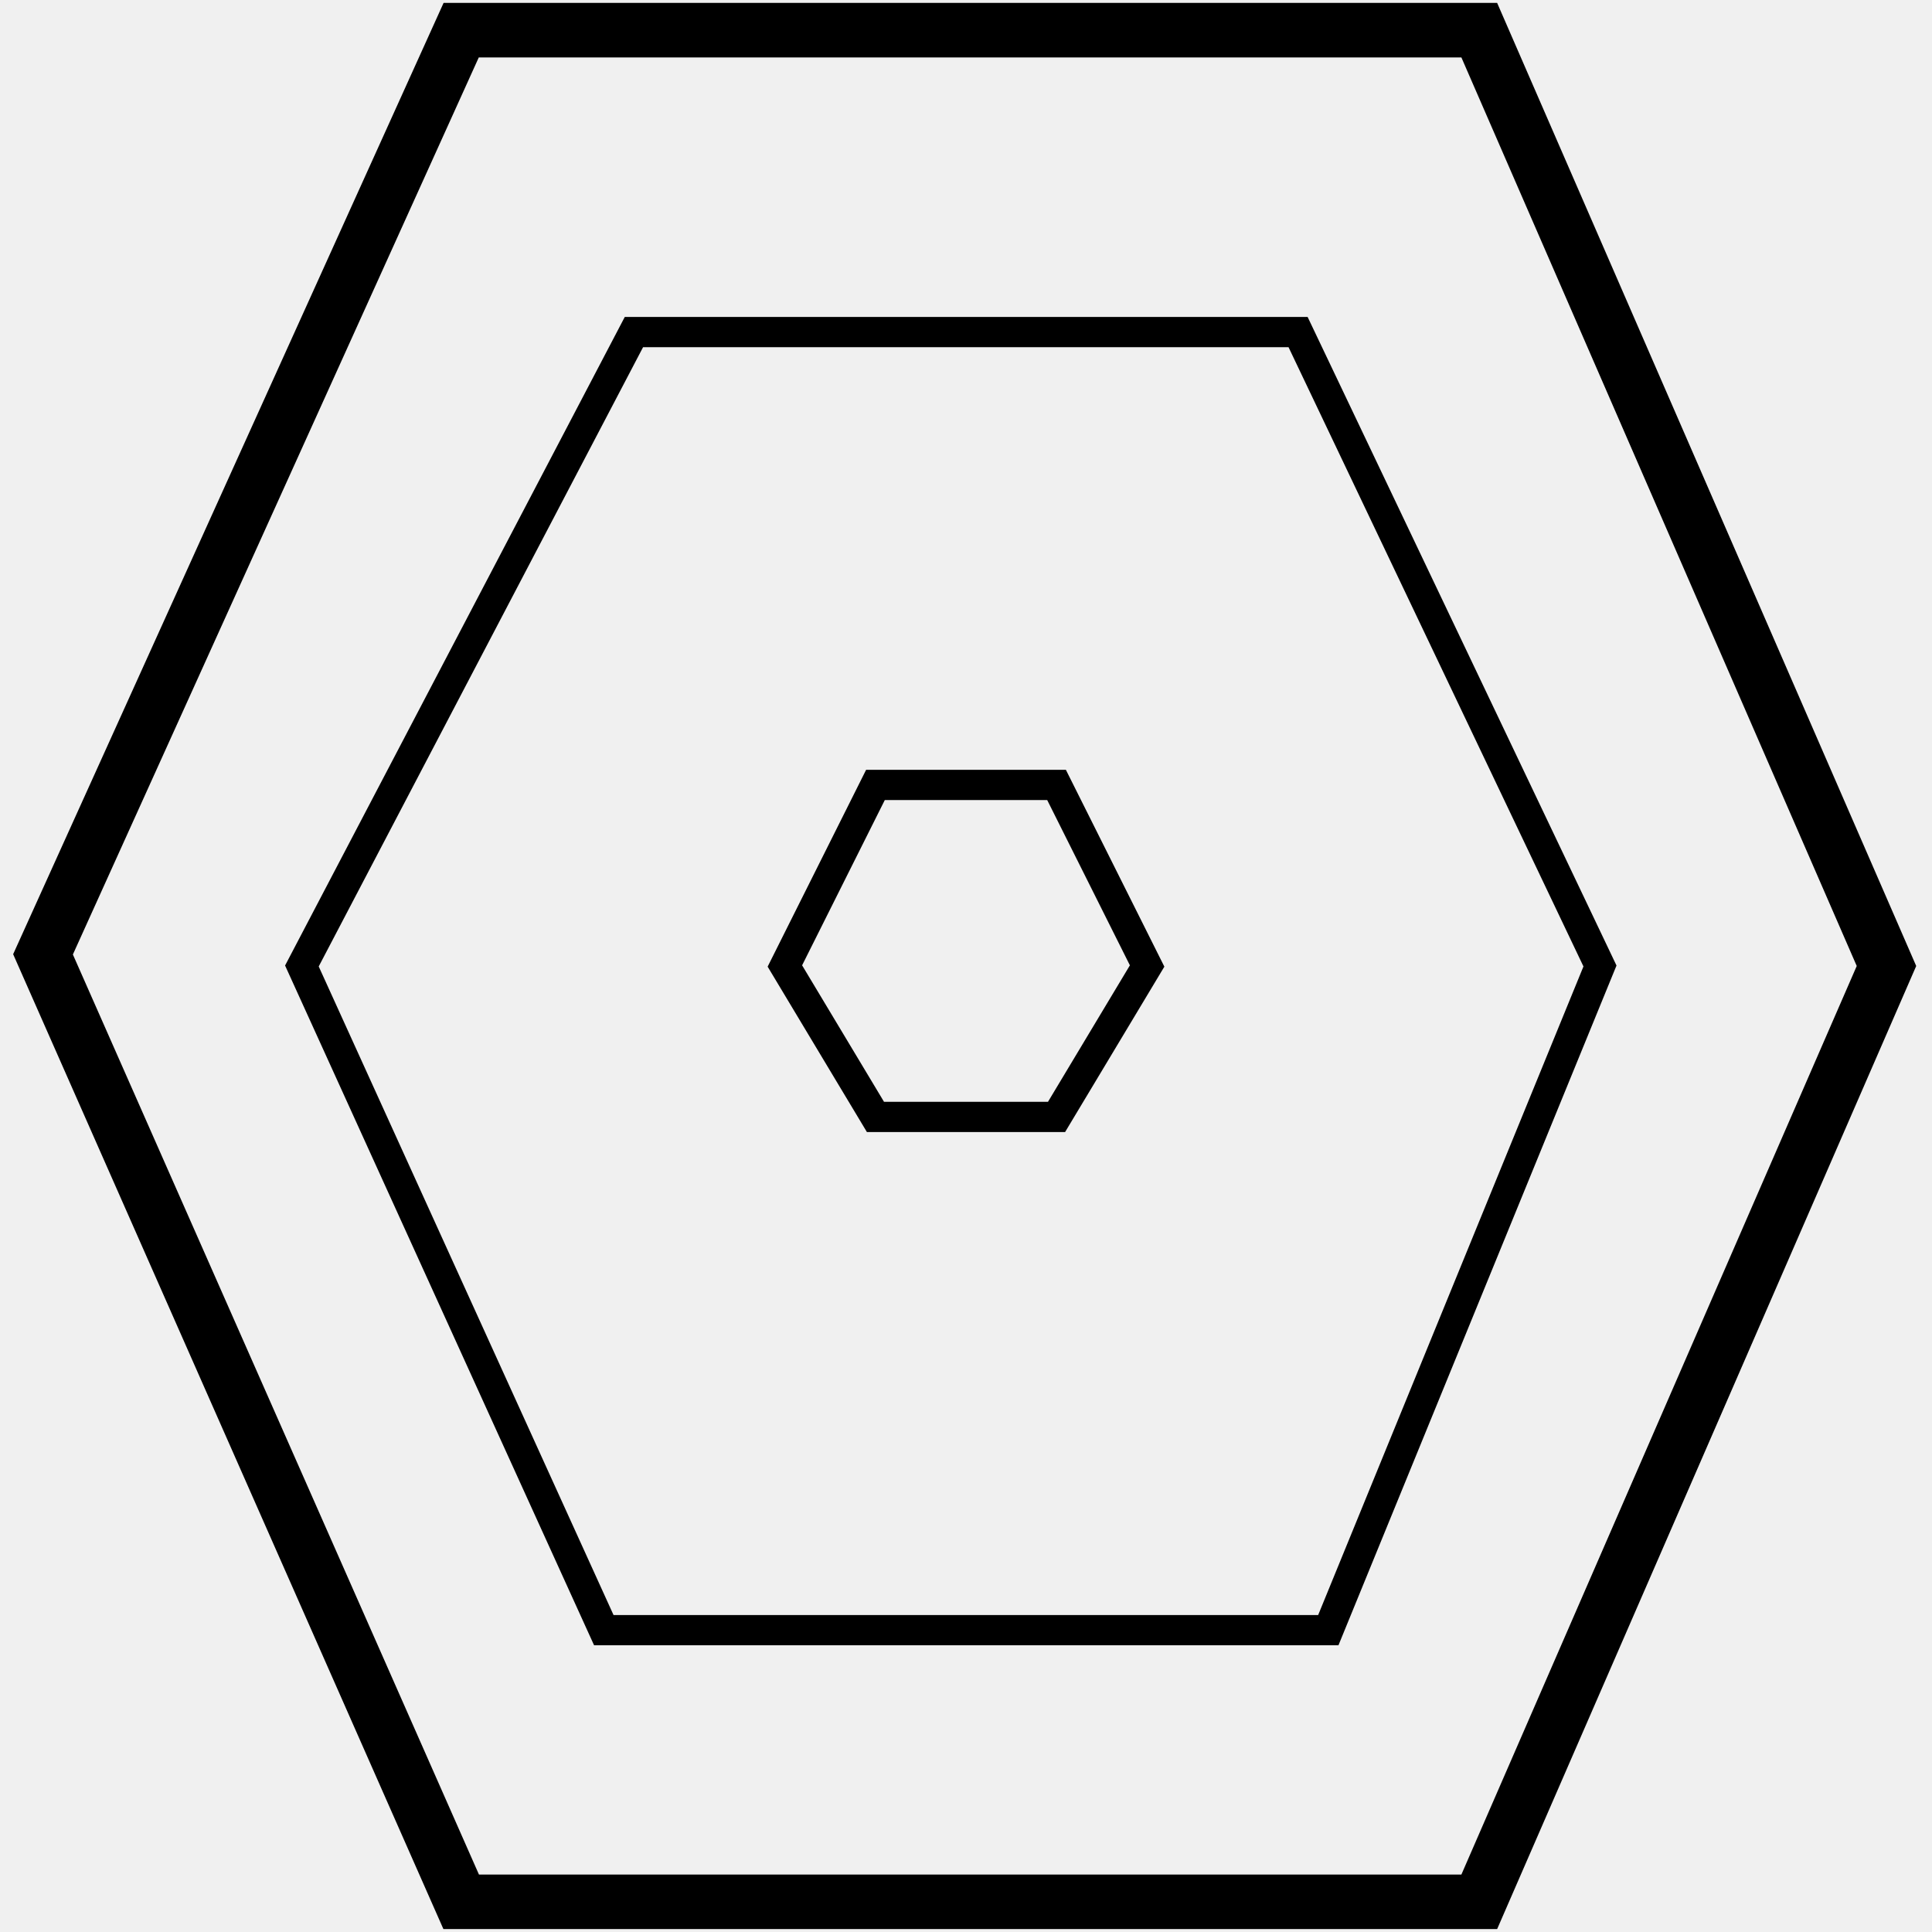
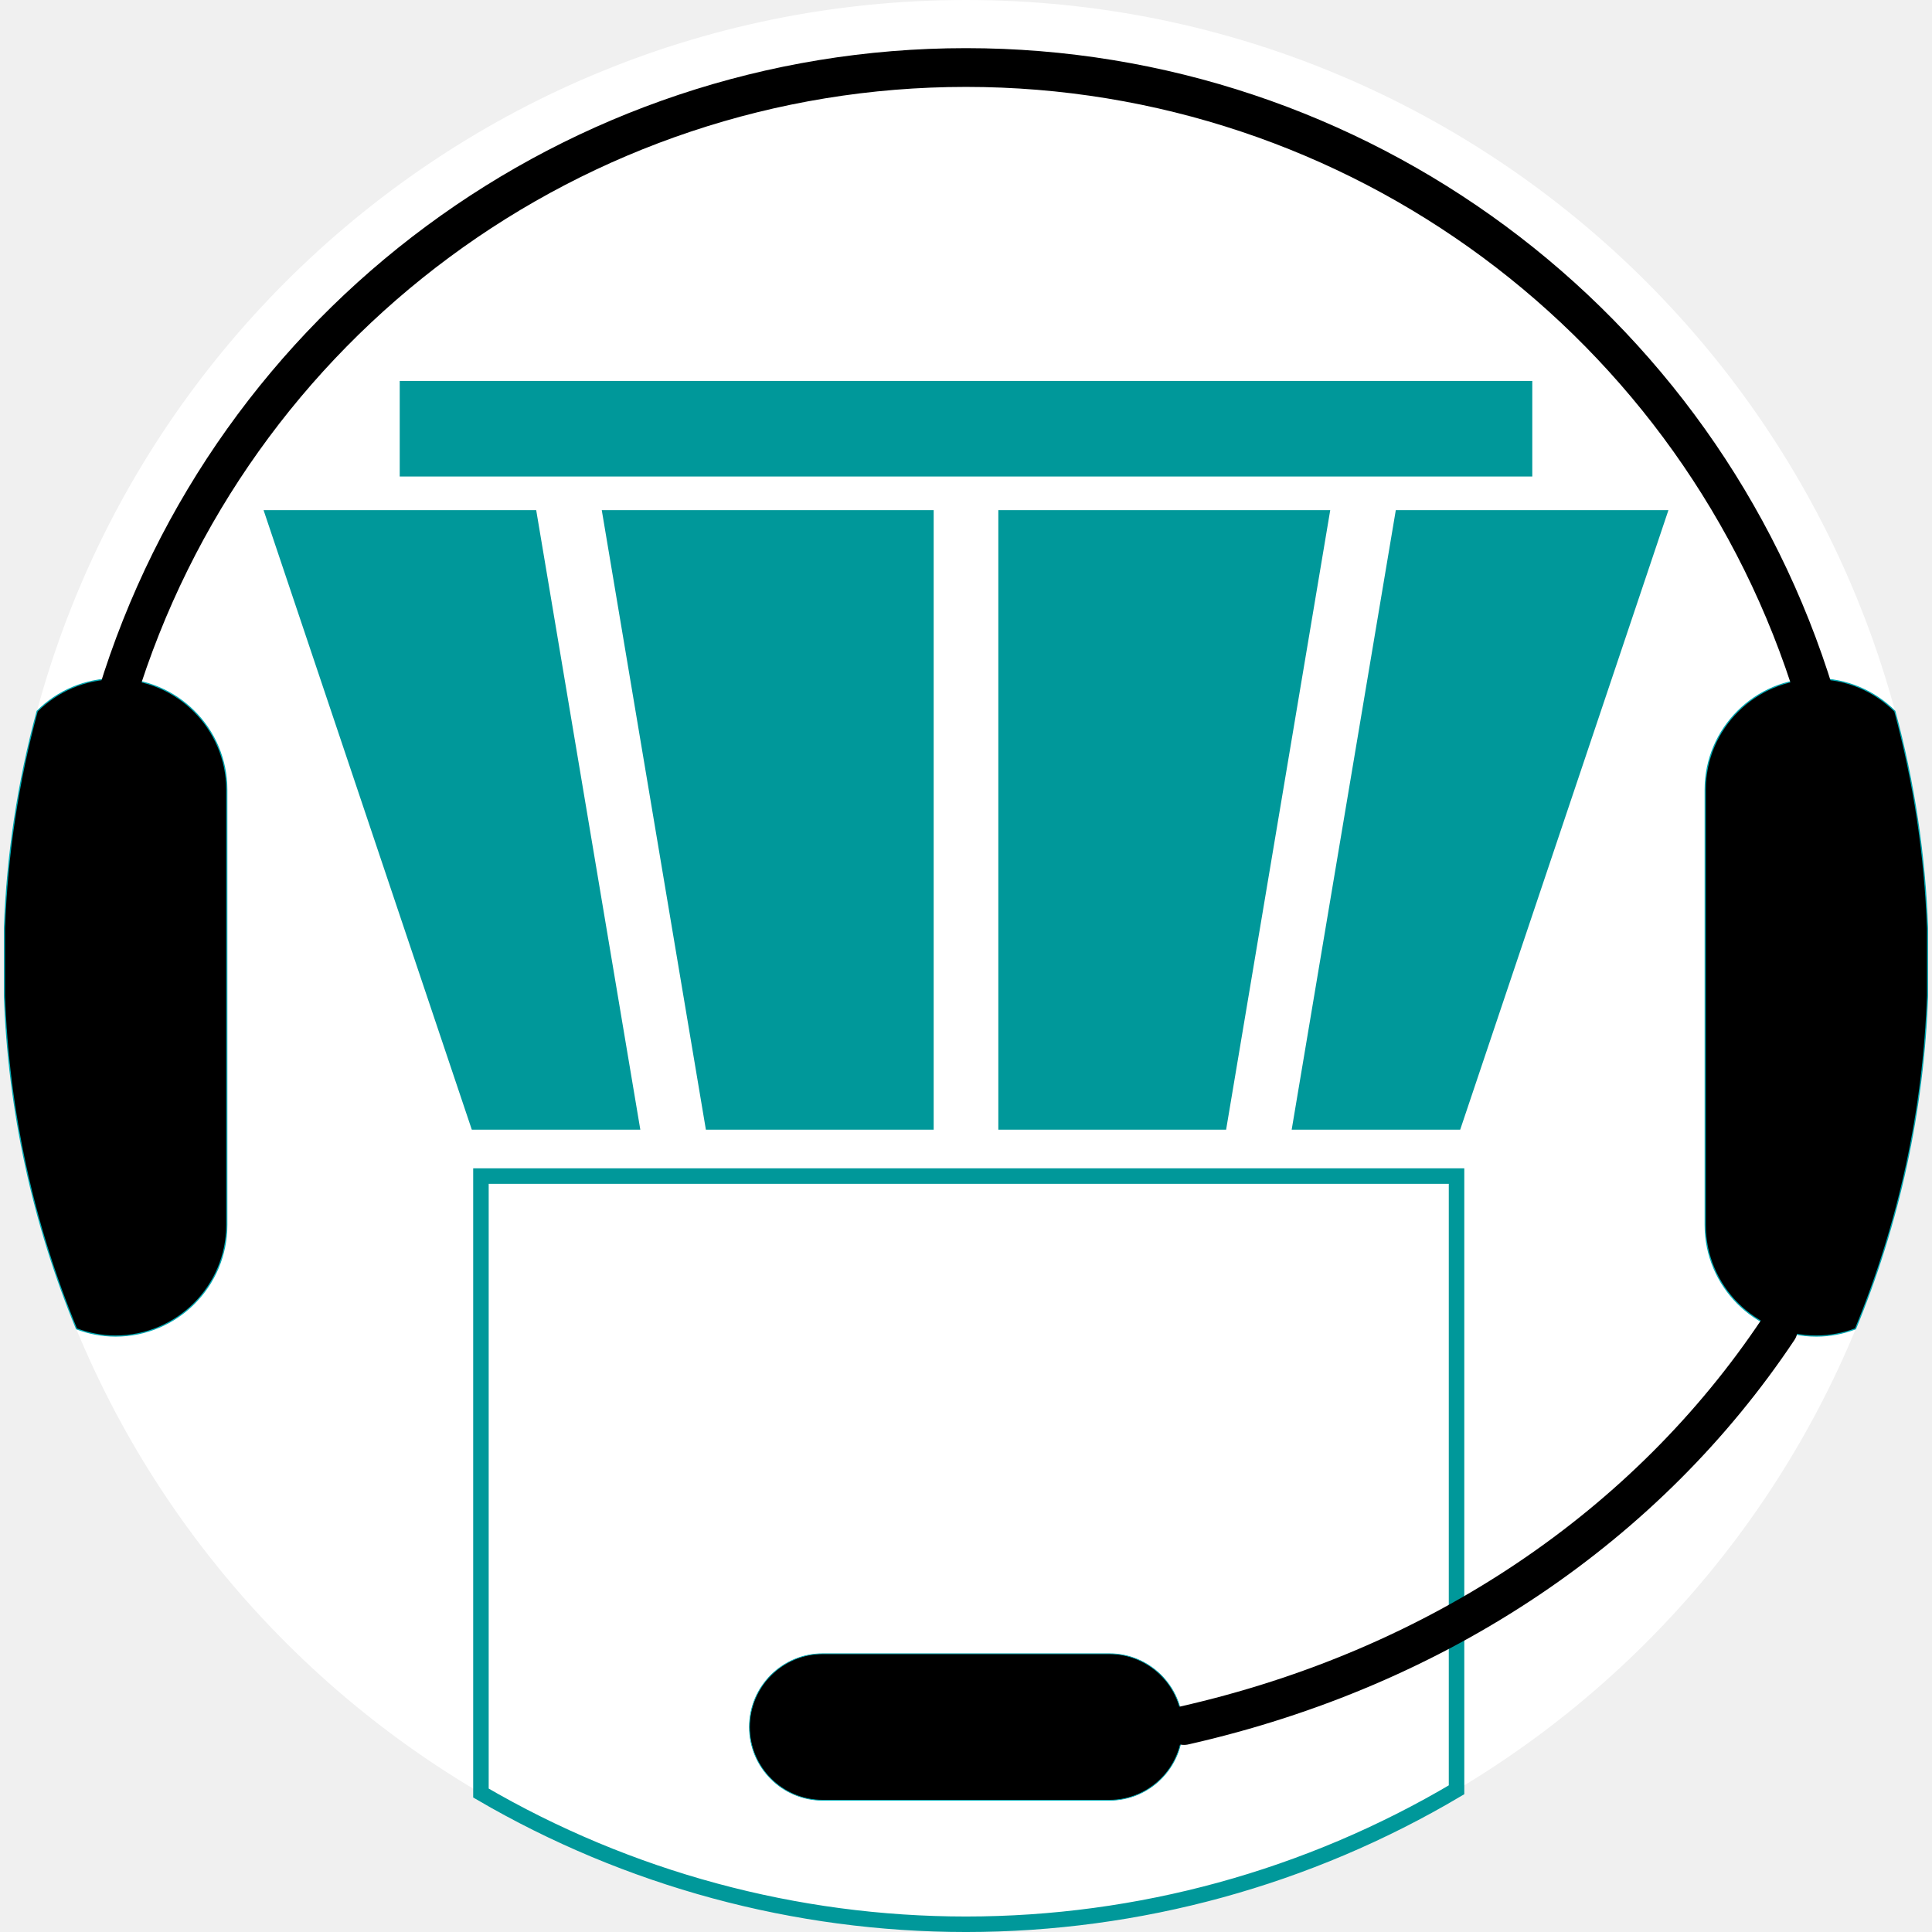
- <svg xmlns="http://www.w3.org/2000/svg" width="64" height="64" viewBox="0 0 16.933 16.933" version="1.1" id="svg8">
-   <defs id="defs2" />
-   <g id="layer1" transform="translate(0,-280.0666)">
-     <path style="fill:none;stroke:#000000;stroke-width:0.478px;stroke-linecap:butt;stroke-linejoin:miter;stroke-opacity:1" d="m 0.377,288.431 3.665,-8.1 h 8.923 l 3.569,8.202 -3.569,8.202 H 4.042 Z" id="path4487" />
-     <path style="fill:none;stroke:#000000;stroke-width:0.265px;stroke-linecap:butt;stroke-linejoin:miter;stroke-opacity:1" d="m 2.646,288.533 2.91,-5.556 h 5.821 l 2.646,5.556 -2.381,5.821 H 5.292 Z" id="path4503" />
-     <path style="fill:none;stroke:#000000;stroke-width:0.265px;stroke-linecap:butt;stroke-linejoin:miter;stroke-opacity:1" d="m 7.673,286.946 -0.794,1.587 0.794,1.323 h 1.587 l 0.794,-1.323 -0.794,-1.587 z" id="path4505" />
+ <svg xmlns="http://www.w3.org/2000/svg" viewBox="0 0 248.265 249.264" height="32" width="32" id="svg833" version="1.1">
+   <defs id="defs837" />
+   <g id="layer2" />
+   <g transform="translate(7.706459,7.916046)" id="layer1">
+     <g id="g962">
+       <circle r="124.132" cy="116.216" cx="116.426" id="path1622" style="fill:#ffffff;fill-opacity:1;stroke:none;stroke-width:2;stroke-linecap:round;stroke-miterlimit:4;stroke-dasharray:none;stroke-opacity:1" />
+       <path d="m 88.489,214.899 c 0,-5.219 4.231,-9.45 9.45,-9.45 l 36.987,-6e-5 c 5.206,0 9.437,4.231 9.437,9.45 0,5.219 -4.231,9.45 -9.437,9.45 l -36.987,7e-5 c -5.219,2e-4 -9.45,-4.231 -9.45,-9.45 z" style="fill:#000000;fill-opacity:1;stroke:#00a8b2;stroke-width:0.099;stroke-linecap:round;stroke-miterlimit:4;stroke-dasharray:none;stroke-opacity:1" id="path849-5" />
+       <g style="fill:#000000;fill-opacity:1" transform="translate(-3.4175518e-4)" id="g1992">
+         <path id="path849-5-5" style="fill:#000000;fill-opacity:1;stroke:#00a8b2;stroke-width:0.151;stroke-linecap:round;stroke-miterlimit:4;stroke-dasharray:none;stroke-opacity:1" d="m 226.141,79.659 c -7.921,0 -14.344,6.421 -14.344,14.322 v 56.135 c 1e-4,7.921 6.422,14.344 14.344,14.344 1.779,0 3.475,-0.339 5.047,-0.932 a 124.132,124.132 0 0 0 9.295,-43.014 v -8.6 a 124.132,124.132 0 0 0 -4.221,-28.076 c -2.594,-2.582 -6.17,-4.18 -10.121,-4.18 z" />
+         <path id="path849-5-5-8" style="fill:#000000;fill-opacity:1;stroke:#00a8b2;stroke-width:0.151;stroke-linecap:round;stroke-miterlimit:4;stroke-dasharray:none;stroke-opacity:1" d="m 6.712,79.659 c -3.95,0 -7.525,1.597 -10.119,4.178 A 124.132,124.132 0 0 0 -7.63,111.885 v 8.662 a 124.132,124.132 0 0 0 9.295,42.98 c 1.572,0.592 3.267,0.932 5.047,0.932 7.921,0 14.344,-6.423 14.344,-14.344 V 93.981 c 2.1e-4,-7.901 -6.422,-14.322 -14.344,-14.322 z" />
+       </g>
+       <g id="g916" style="stroke:#00989a;stroke-opacity:1">
+         <path id="rect1605" style="fill:none;fill-opacity:1;stroke:#00989a;stroke-width:2;stroke-linecap:round;stroke-miterlimit:4;stroke-dasharray:none;stroke-opacity:1" d="m 53.844,143.817 v 79.604 a 124.132,124.132 0 0 0 62.582,16.928 124.132,124.132 0 0 0 63.289,-17.348 v -79.184 z" />
+         <polygon style="fill:#00989a;fill-opacity:1;stroke:#00989a;stroke-opacity:1" id="polygon986" points="89.486,243.876 71.941,139.481 26.677,139.481 61.767,243.876 " transform="matrix(0.7583596,0,0,0.7583596,6.096862,-47.49285)" />
+         <polygon style="fill:#00989a;fill-opacity:1;stroke:#00989a;stroke-opacity:1" id="polygon988" points="151.484,139.481 151.484,243.876 189.314,243.876 206.859,139.481 " transform="matrix(0.7583596,0,0,0.7583596,6.096862,-47.49285)" />
+         <polygon style="fill:#00989a;fill-opacity:1;stroke:#00989a;stroke-opacity:1" id="polygon990" points="84.109,139.481 101.654,243.876 139.484,243.876 139.484,139.481 " transform="matrix(0.7583596,0,0,0.7583596,6.096862,-47.49285)" />
+         <polygon style="fill:#00989a;fill-opacity:1;stroke:#00989a;stroke-opacity:1" id="polygon992" points="201.482,243.876 229.201,243.876 264.291,139.481 219.027,139.481 " transform="matrix(0.7583596,0,0,0.7583596,6.096862,-47.49285)" />
+         <rect y="42.483" x="44.616" height="9.83" width="143.621" id="rect1605-7" style="fill:#00989a;fill-opacity:1;stroke:#00989a;stroke-width:2.501;stroke-linecap:round;stroke-miterlimit:4;stroke-dasharray:none;stroke-opacity:1" />
+       </g>
+       <path id="path1761" d="m 221.221,163.594 c -16.804,25.191 -43.642,43.644 -76.67,51.116" style="fill:none;stroke:#000000;stroke-width:5;stroke-linecap:round;stroke-miterlimit:4;stroke-dasharray:none;stroke-opacity:1" />
+       <path id="path913" d="M 6.886,81.849 C 21.611,33.687 66.067,0.794 116.429,0.796 c 50.363,0.002 94.815,32.899 109.537,81.062" style="fill:none;stroke:#000000;stroke-width:5;stroke-linecap:round;stroke-miterlimit:4;stroke-dasharray:none;stroke-opacity:1" />
+     </g>
  </g>
</svg>
